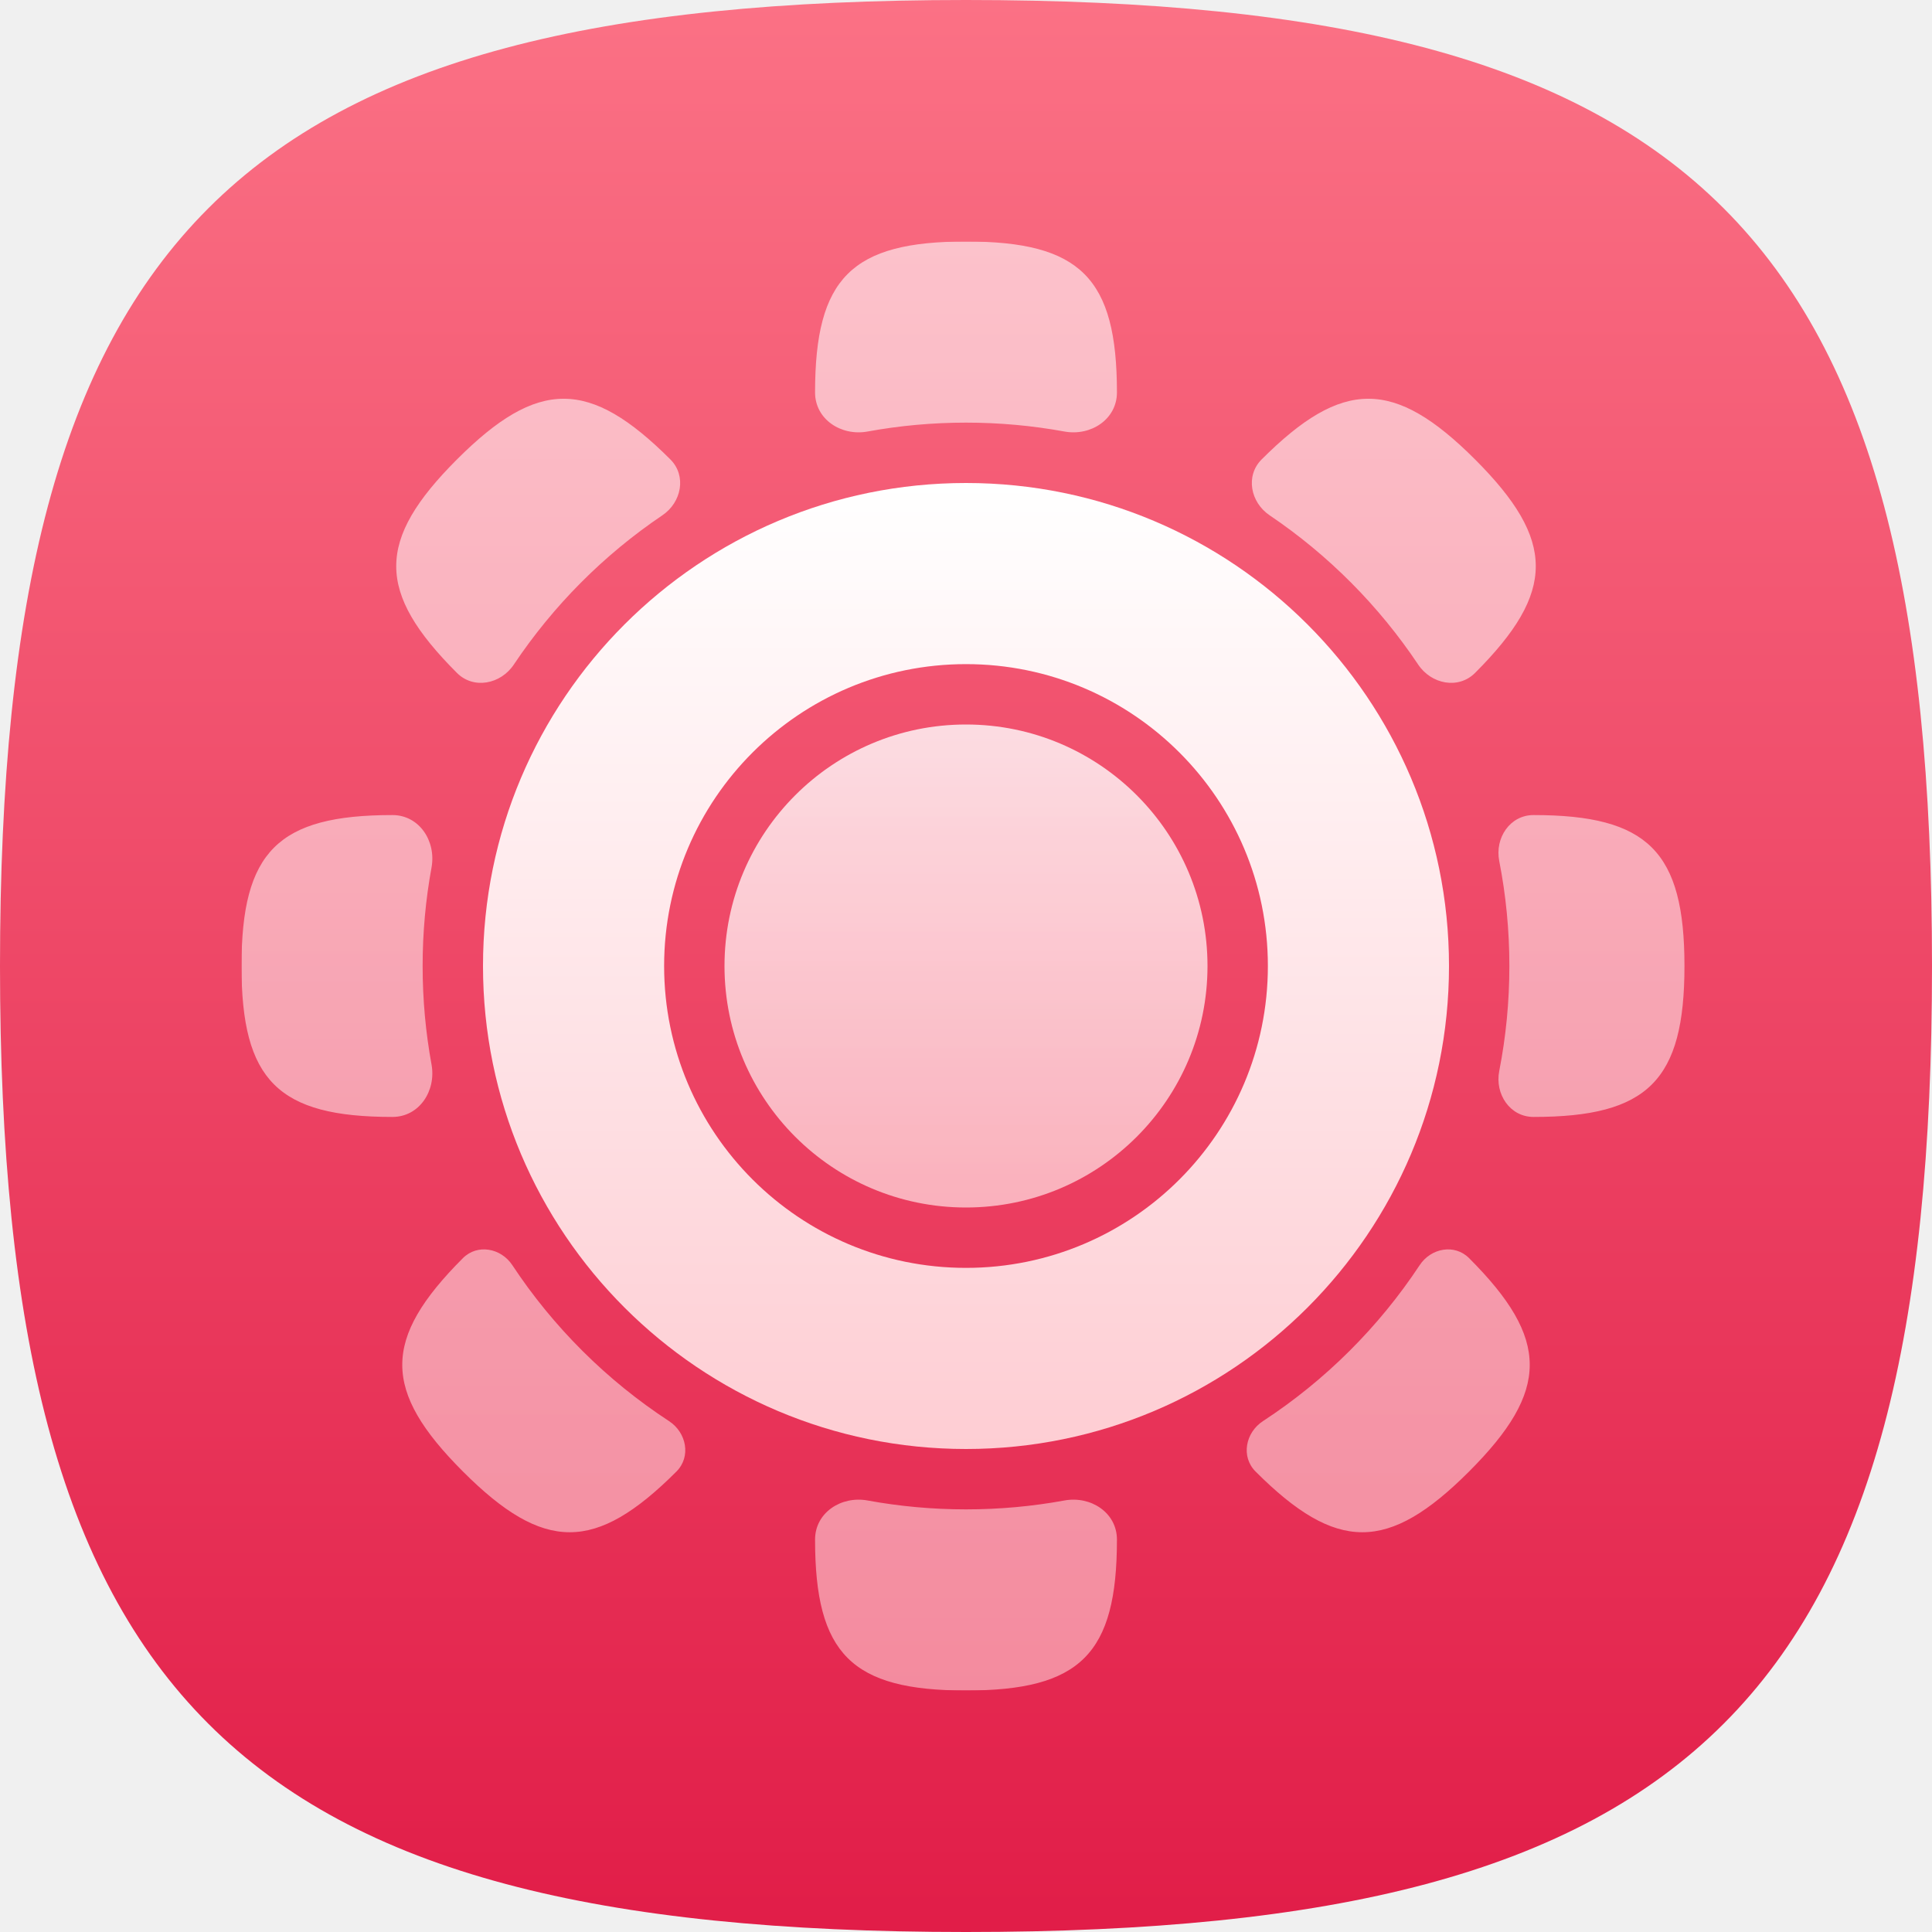
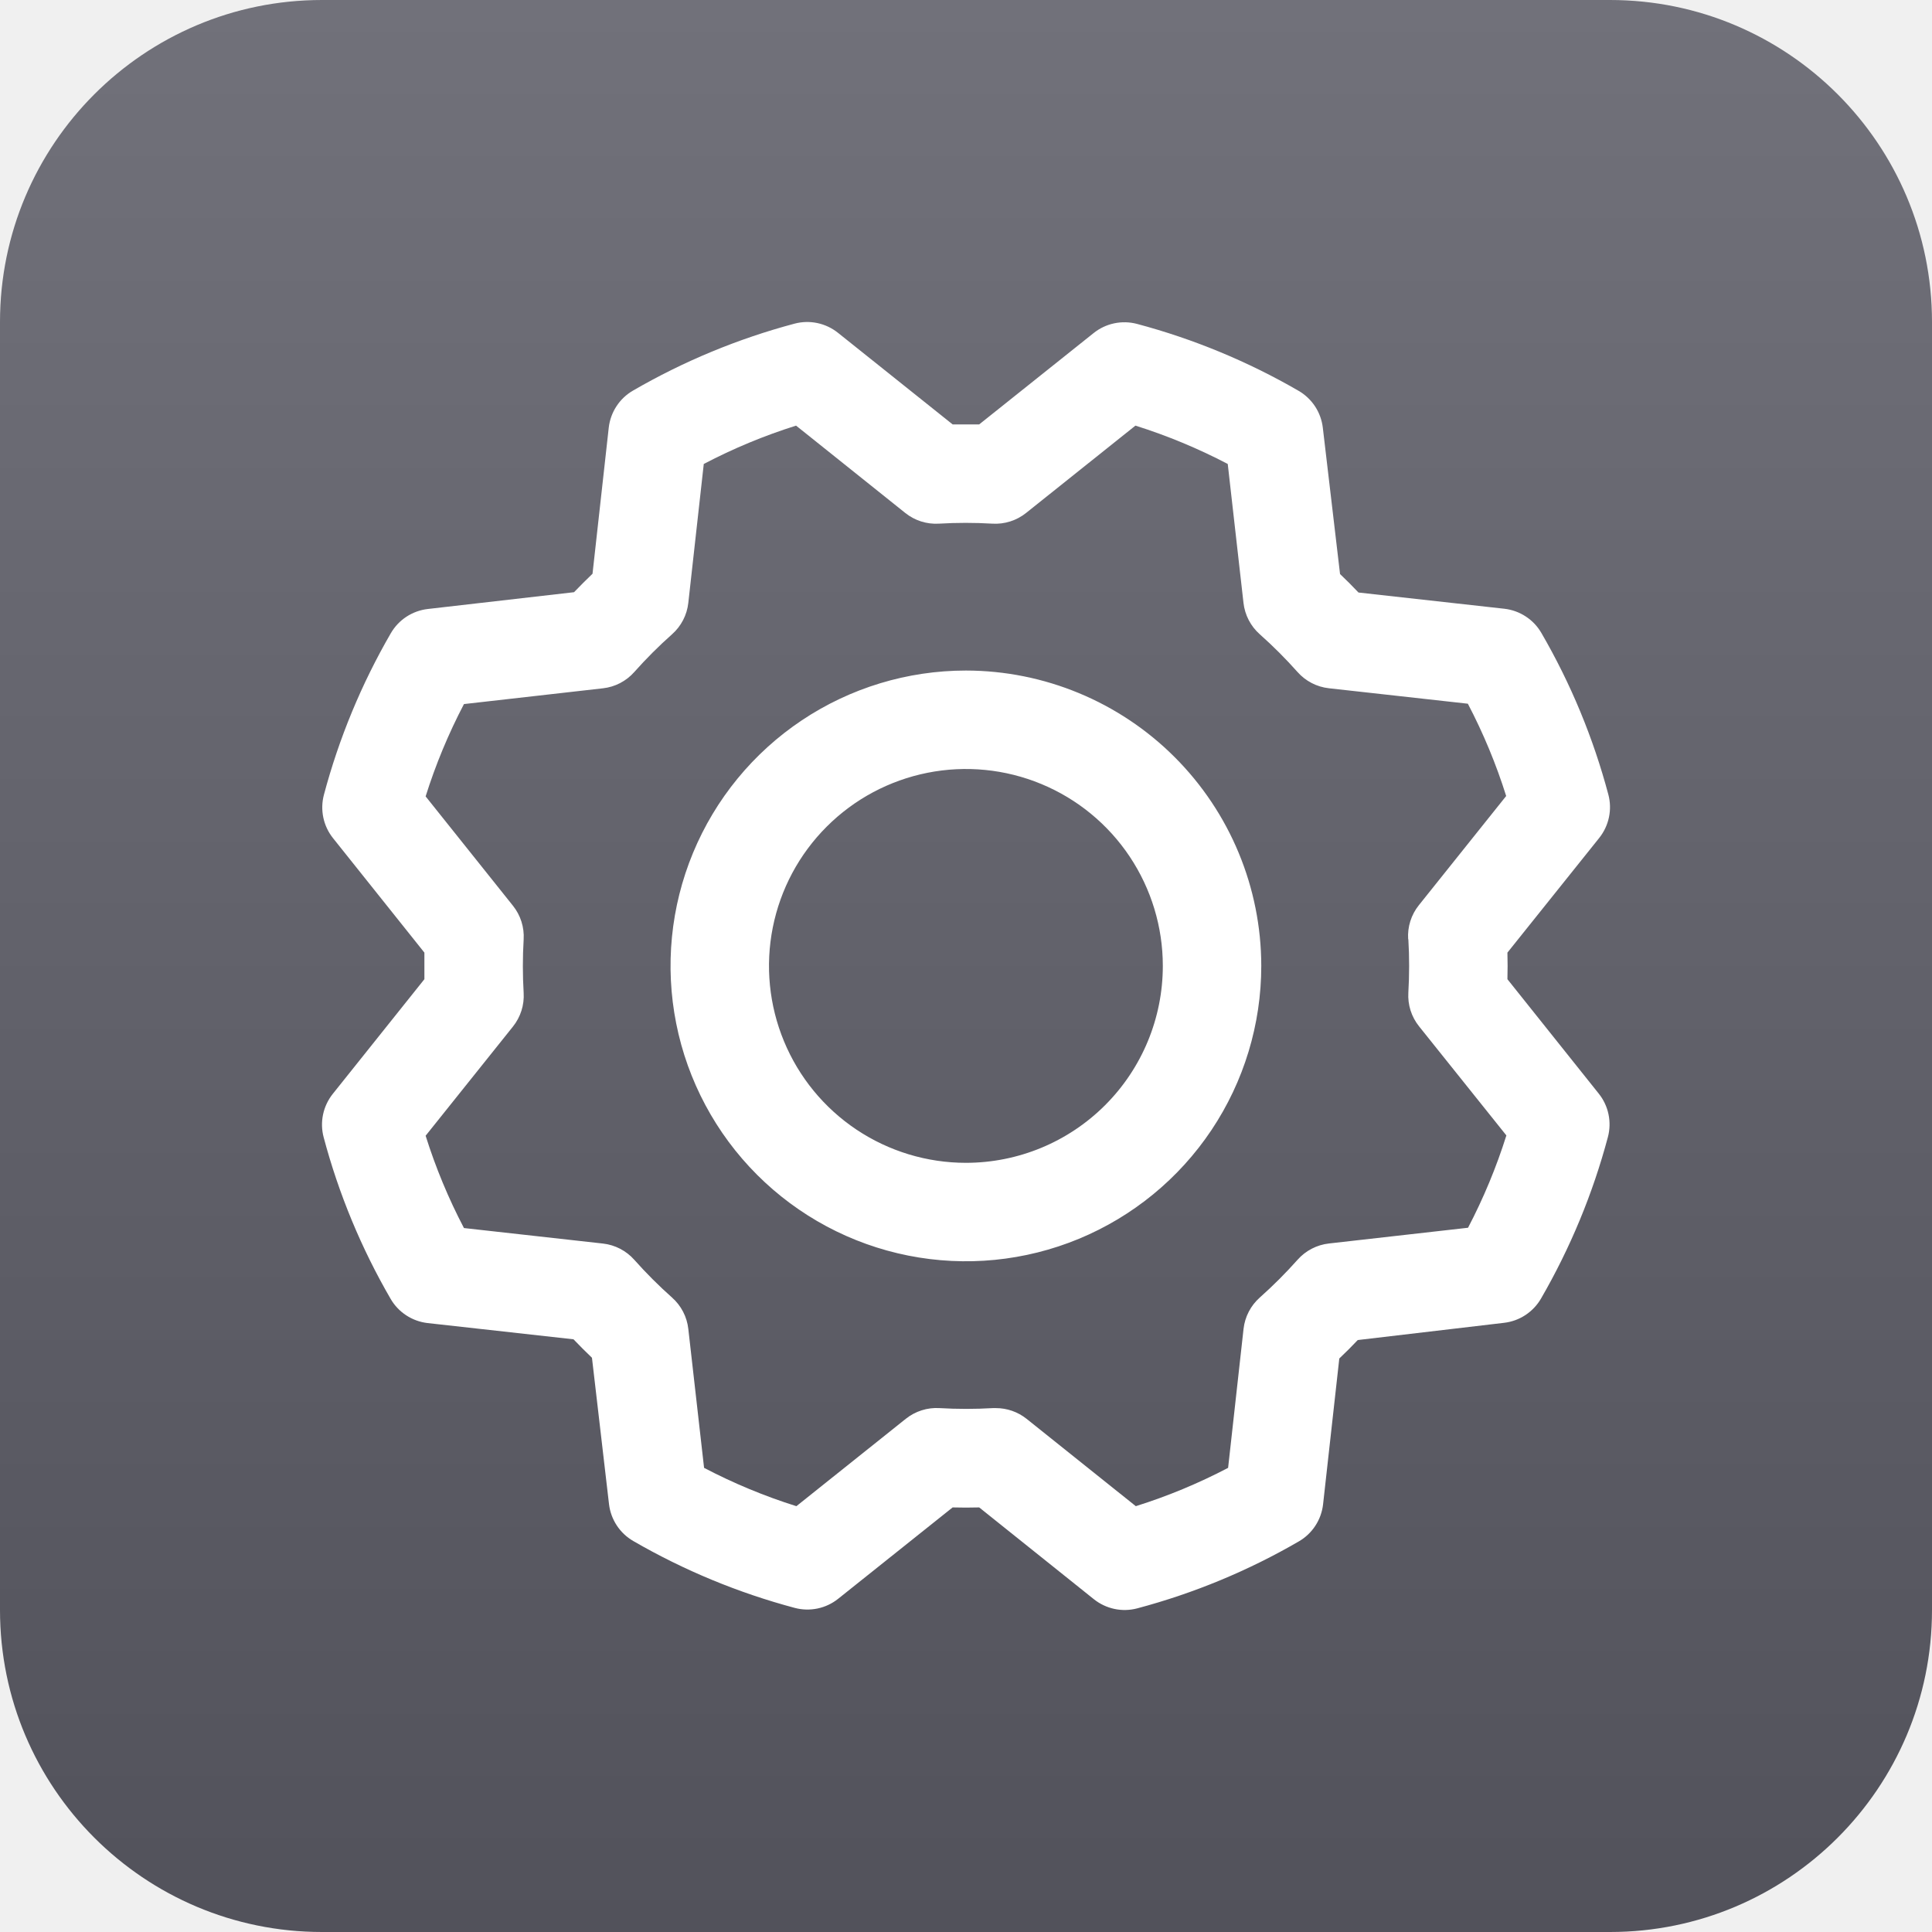
- <svg xmlns="http://www.w3.org/2000/svg" width="320" height="320" viewBox="0 0 320 320" fill="none">
-   <g clip-path="url(#clip0_910_8165)">
-     <path d="M160 0C281.326 0 320 38.674 320 160C320 281.326 281.326 320 160 320C38.674 320 0 281.326 0 160C0 38.674 38.674 0 160 0Z" fill="url(#paint0_linear_910_8165)" />
-     <g clip-path="url(#clip1_910_8165)">
-       <g clip-path="url(#clip2_910_8165)">
-         <path opacity="0.6" fill-rule="evenodd" clip-rule="evenodd" d="M160 40C178.957 40 185 46.043 185 65V65C185 69.449 180.679 72.273 176.303 71.473C171.015 70.505 165.567 70 160 70C154.433 70 148.985 70.505 143.697 71.473C139.321 72.273 135 69.449 135 65V65C135 46.043 141.043 40 160 40ZM109.71 85.35C112.888 83.205 113.748 78.811 111.037 76.1V76.1C97.632 62.695 89.086 62.695 75.682 76.1C62.277 89.504 62.277 98.05 75.682 111.455V111.455C78.451 114.224 82.934 113.324 85.11 110.068C91.624 100.317 99.992 91.91 109.71 85.35ZM71.473 143.697C72.273 139.321 69.449 135 65 135V135C46.043 135 40 141.043 40 160C40 178.957 46.043 185 65 185V185C69.449 185 72.273 180.679 71.473 176.303C70.505 171.015 70 165.567 70 160C70 154.433 70.505 148.985 71.473 143.697ZM84.852 209.543C82.984 206.716 79.078 205.983 76.682 208.379V208.379C63.277 221.784 63.277 230.329 76.682 243.734C90.086 257.139 98.632 257.139 112.037 243.734V243.734C114.491 241.281 113.721 237.284 110.817 235.385C100.497 228.638 91.647 219.829 84.852 209.543ZM143.697 248.527C139.321 247.726 135 250.551 135 255V255C135 273.957 141.043 280 160 280C178.957 280 185 273.957 185 255V255C185 250.551 180.679 247.726 176.303 248.527C171.015 249.495 165.567 250 160 250C154.433 250 148.985 249.495 143.697 248.527ZM209.183 235.385C206.279 237.284 205.509 241.281 207.963 243.734V243.734C221.368 257.139 229.913 257.139 243.318 243.734C256.723 230.329 256.723 221.784 243.318 208.379V208.379C240.922 205.983 237.016 206.716 235.148 209.543C228.353 219.829 219.503 228.638 209.183 235.385ZM248.321 177.39C247.572 181.216 250.101 185 254 185V185C272.957 185 279 178.957 279 160C279 141.043 272.957 135 254 135V135C250.101 135 247.572 138.784 248.321 142.61C249.423 148.236 250 154.051 250 160C250 165.949 249.423 171.764 248.321 177.39ZM234.89 110.068C237.065 113.324 241.549 114.224 244.318 111.455V111.455C257.723 98.05 257.723 89.504 244.318 76.1C230.913 62.695 222.368 62.695 208.963 76.1V76.1C206.252 78.811 207.111 83.205 210.289 85.35C220.008 91.91 228.376 100.317 234.89 110.068Z" fill="url(#paint1_linear_910_8165)" />
-         <path fill-rule="evenodd" clip-rule="evenodd" d="M160 240C204.183 240 240 204.183 240 160C240 115.817 204.183 80 160 80C115.817 80 80 115.817 80 160C80 204.183 115.817 240 160 240ZM160 210C187.614 210 210 187.614 210 160C210 132.386 187.614 110 160 110C132.386 110 110 132.386 110 160C110 187.614 132.386 210 160 210Z" fill="url(#paint2_linear_910_8165)" />
-         <circle opacity="0.8" cx="160" cy="160" r="40" fill="url(#paint3_linear_910_8165)" />
-       </g>
-     </g>
+ <svg xmlns="http://www.w3.org/2000/svg" width="96" height="96" viewBox="0 0 96 96" fill="none">
+   <g clip-path="url(#clip0_69_265)">
+     <path d="M80 0H16C7.163 0 0 7.163 0 16V80C0 88.837 7.163 96 16 96H80C88.837 96 96 88.837 96 80V16C96 7.163 88.837 0 80 0Z" fill="url(#paint0_linear_69_265)" />
+     <path d="M47.995 33.319C45.093 33.319 42.255 34.18 39.842 35.792C37.428 37.405 35.547 39.697 34.436 42.379C33.325 45.061 33.034 48.012 33.601 50.859C34.167 53.706 35.565 56.321 37.617 58.373C39.67 60.426 42.285 61.824 45.132 62.39C47.979 62.956 50.93 62.666 53.612 61.555C56.294 60.444 58.586 58.563 60.199 56.149C61.811 53.736 62.672 50.898 62.672 47.995C62.668 44.104 61.12 40.373 58.369 37.622C55.617 34.87 51.887 33.323 47.995 33.319ZM47.995 57.78C46.06 57.78 44.169 57.206 42.559 56.131C40.95 55.056 39.696 53.528 38.956 51.74C38.215 49.952 38.021 47.985 38.399 46.087C38.777 44.189 39.708 42.445 41.077 41.077C42.445 39.708 44.189 38.777 46.087 38.399C47.985 38.021 49.952 38.215 51.74 38.956C53.528 39.696 55.056 40.95 56.131 42.559C57.206 44.169 57.78 46.06 57.78 47.995C57.78 50.59 56.749 53.079 54.914 54.914C53.079 56.749 50.59 57.78 47.995 57.78ZM74.903 48.656C74.915 48.216 74.915 47.775 74.903 47.335L79.465 41.636C79.704 41.336 79.869 40.985 79.948 40.61C80.027 40.235 80.016 39.847 79.917 39.477C79.169 36.666 78.051 33.967 76.59 31.451C76.399 31.121 76.134 30.841 75.815 30.633C75.497 30.424 75.134 30.293 74.756 30.249L67.503 29.442C67.201 29.124 66.896 28.818 66.586 28.524L65.73 21.253C65.686 20.875 65.554 20.512 65.345 20.193C65.135 19.875 64.855 19.61 64.525 19.419C62.008 17.961 59.309 16.844 56.499 16.095C56.128 15.997 55.74 15.987 55.365 16.066C54.99 16.145 54.639 16.311 54.34 16.551L48.656 21.088C48.216 21.088 47.775 21.088 47.335 21.088L41.636 16.535C41.336 16.296 40.985 16.131 40.61 16.052C40.235 15.973 39.847 15.984 39.477 16.083C36.666 16.832 33.967 17.951 31.451 19.41C31.121 19.601 30.841 19.866 30.633 20.185C30.424 20.503 30.293 20.866 30.249 21.244L29.442 28.509C29.124 28.813 28.818 29.119 28.524 29.426L21.253 30.261C20.875 30.305 20.512 30.437 20.193 30.646C19.875 30.855 19.61 31.136 19.419 31.466C17.961 33.983 16.844 36.682 16.095 39.492C15.997 39.862 15.987 40.251 16.066 40.626C16.145 41.001 16.311 41.352 16.551 41.651L21.088 47.335C21.088 47.775 21.088 48.216 21.088 48.656L16.535 54.355C16.296 54.655 16.131 55.006 16.052 55.381C15.973 55.756 15.984 56.144 16.083 56.514C16.831 59.325 17.95 62.024 19.41 64.54C19.601 64.87 19.866 65.15 20.185 65.358C20.503 65.567 20.866 65.698 21.244 65.742L28.497 66.549C28.801 66.867 29.106 67.173 29.414 67.466L30.261 74.737C30.305 75.116 30.437 75.479 30.646 75.797C30.855 76.116 31.136 76.381 31.466 76.572C33.983 78.029 36.682 79.147 39.492 79.896C39.862 79.994 40.251 80.004 40.626 79.925C41.001 79.846 41.352 79.68 41.651 79.44L47.335 74.903C47.775 74.915 48.216 74.915 48.656 74.903L54.355 79.465C54.655 79.704 55.006 79.869 55.381 79.948C55.756 80.027 56.144 80.016 56.514 79.917C59.325 79.169 62.024 78.051 64.54 76.59C64.87 76.399 65.15 76.134 65.358 75.815C65.567 75.497 65.698 75.134 65.742 74.756L66.549 67.503C66.867 67.201 67.173 66.896 67.466 66.586L74.737 65.73C75.116 65.686 75.479 65.554 75.797 65.345C76.116 65.135 76.381 64.855 76.572 64.525C78.029 62.008 79.147 59.309 79.896 56.499C79.994 56.128 80.004 55.74 79.925 55.365C79.846 54.99 79.68 54.639 79.44 54.34L74.903 48.656ZM69.98 46.668C70.032 47.552 70.032 48.439 69.98 49.322C69.943 49.928 70.133 50.525 70.512 50.998L74.851 56.419C74.353 58.001 73.715 59.536 72.946 61.006L66.035 61.788C65.434 61.855 64.878 62.143 64.476 62.596C63.887 63.258 63.261 63.884 62.599 64.473C62.146 64.875 61.858 65.431 61.791 66.032L61.024 72.937C59.555 73.706 58.02 74.344 56.438 74.841L51.013 70.503C50.579 70.156 50.04 69.967 49.484 69.968H49.338C48.454 70.02 47.568 70.02 46.684 69.968C46.079 69.931 45.481 70.121 45.008 70.5L39.572 74.841C37.989 74.344 36.455 73.706 34.985 72.937L34.202 66.035C34.136 65.434 33.848 64.878 33.395 64.476C32.733 63.887 32.106 63.261 31.518 62.599C31.116 62.146 30.56 61.858 29.958 61.791L23.054 61.021C22.284 59.552 21.647 58.017 21.149 56.434L25.488 51.01C25.867 50.537 26.057 49.94 26.02 49.335C25.968 48.451 25.968 47.565 26.02 46.681C26.057 46.075 25.867 45.478 25.488 45.005L21.149 39.572C21.647 37.989 22.285 36.455 23.054 34.985L29.955 34.202C30.557 34.136 31.113 33.848 31.515 33.395C32.103 32.733 32.73 32.106 33.392 31.518C33.847 31.116 34.136 30.559 34.202 29.955L34.97 23.054C36.439 22.284 37.974 21.647 39.556 21.149L44.981 25.488C45.454 25.867 46.051 26.057 46.656 26.02C47.54 25.968 48.426 25.968 49.31 26.02C49.915 26.057 50.512 25.867 50.986 25.488L56.419 21.149C58.001 21.647 59.536 22.285 61.006 23.054L61.788 29.955C61.855 30.557 62.143 31.113 62.596 31.515C63.258 32.103 63.884 32.73 64.473 33.392C64.875 33.845 65.431 34.133 66.032 34.199L72.937 34.967C73.706 36.436 74.344 37.971 74.841 39.553L70.503 44.978C70.12 45.455 69.93 46.058 69.971 46.668H69.98Z" fill="white" />
  </g>
  <defs>
-     <linearGradient id="paint0_linear_910_8165" x1="160" y1="0" x2="160" y2="320" gradientUnits="userSpaceOnUse">
-       <stop stop-color="#FB7185" />
-       <stop offset="1" stop-color="#E11D48" />
+     <linearGradient id="paint0_linear_69_265" x1="48" y1="0" x2="48" y2="96" gradientUnits="userSpaceOnUse">
+       <stop stop-color="#71717A" />
+       <stop offset="1" stop-color="#52525B" />
    </linearGradient>
-     <linearGradient id="paint1_linear_910_8165" x1="159.5" y1="40" x2="159.5" y2="280" gradientUnits="userSpaceOnUse">
-       <stop stop-color="white" />
-       <stop offset="1" stop-color="#FECDD3" />
-     </linearGradient>
-     <linearGradient id="paint2_linear_910_8165" x1="160" y1="80" x2="160" y2="240" gradientUnits="userSpaceOnUse">
-       <stop stop-color="white" />
-       <stop offset="1" stop-color="#FECDD3" />
-     </linearGradient>
-     <linearGradient id="paint3_linear_910_8165" x1="160" y1="120" x2="160" y2="200" gradientUnits="userSpaceOnUse">
-       <stop stop-color="white" />
-       <stop offset="1" stop-color="#FECDD3" />
-     </linearGradient>
-     <clipPath id="clip0_910_8165">
-       <rect width="320" height="320" fill="white" />
-     </clipPath>
-     <clipPath id="clip1_910_8165">
-       <rect width="240" height="240" fill="white" transform="translate(40 40)" />
-     </clipPath>
-     <clipPath id="clip2_910_8165">
-       <rect width="240" height="240" fill="white" transform="translate(40 40)" />
+     <clipPath id="clip0_69_265">
+       <rect width="96" height="96" fill="white" />
    </clipPath>
  </defs>
</svg>
